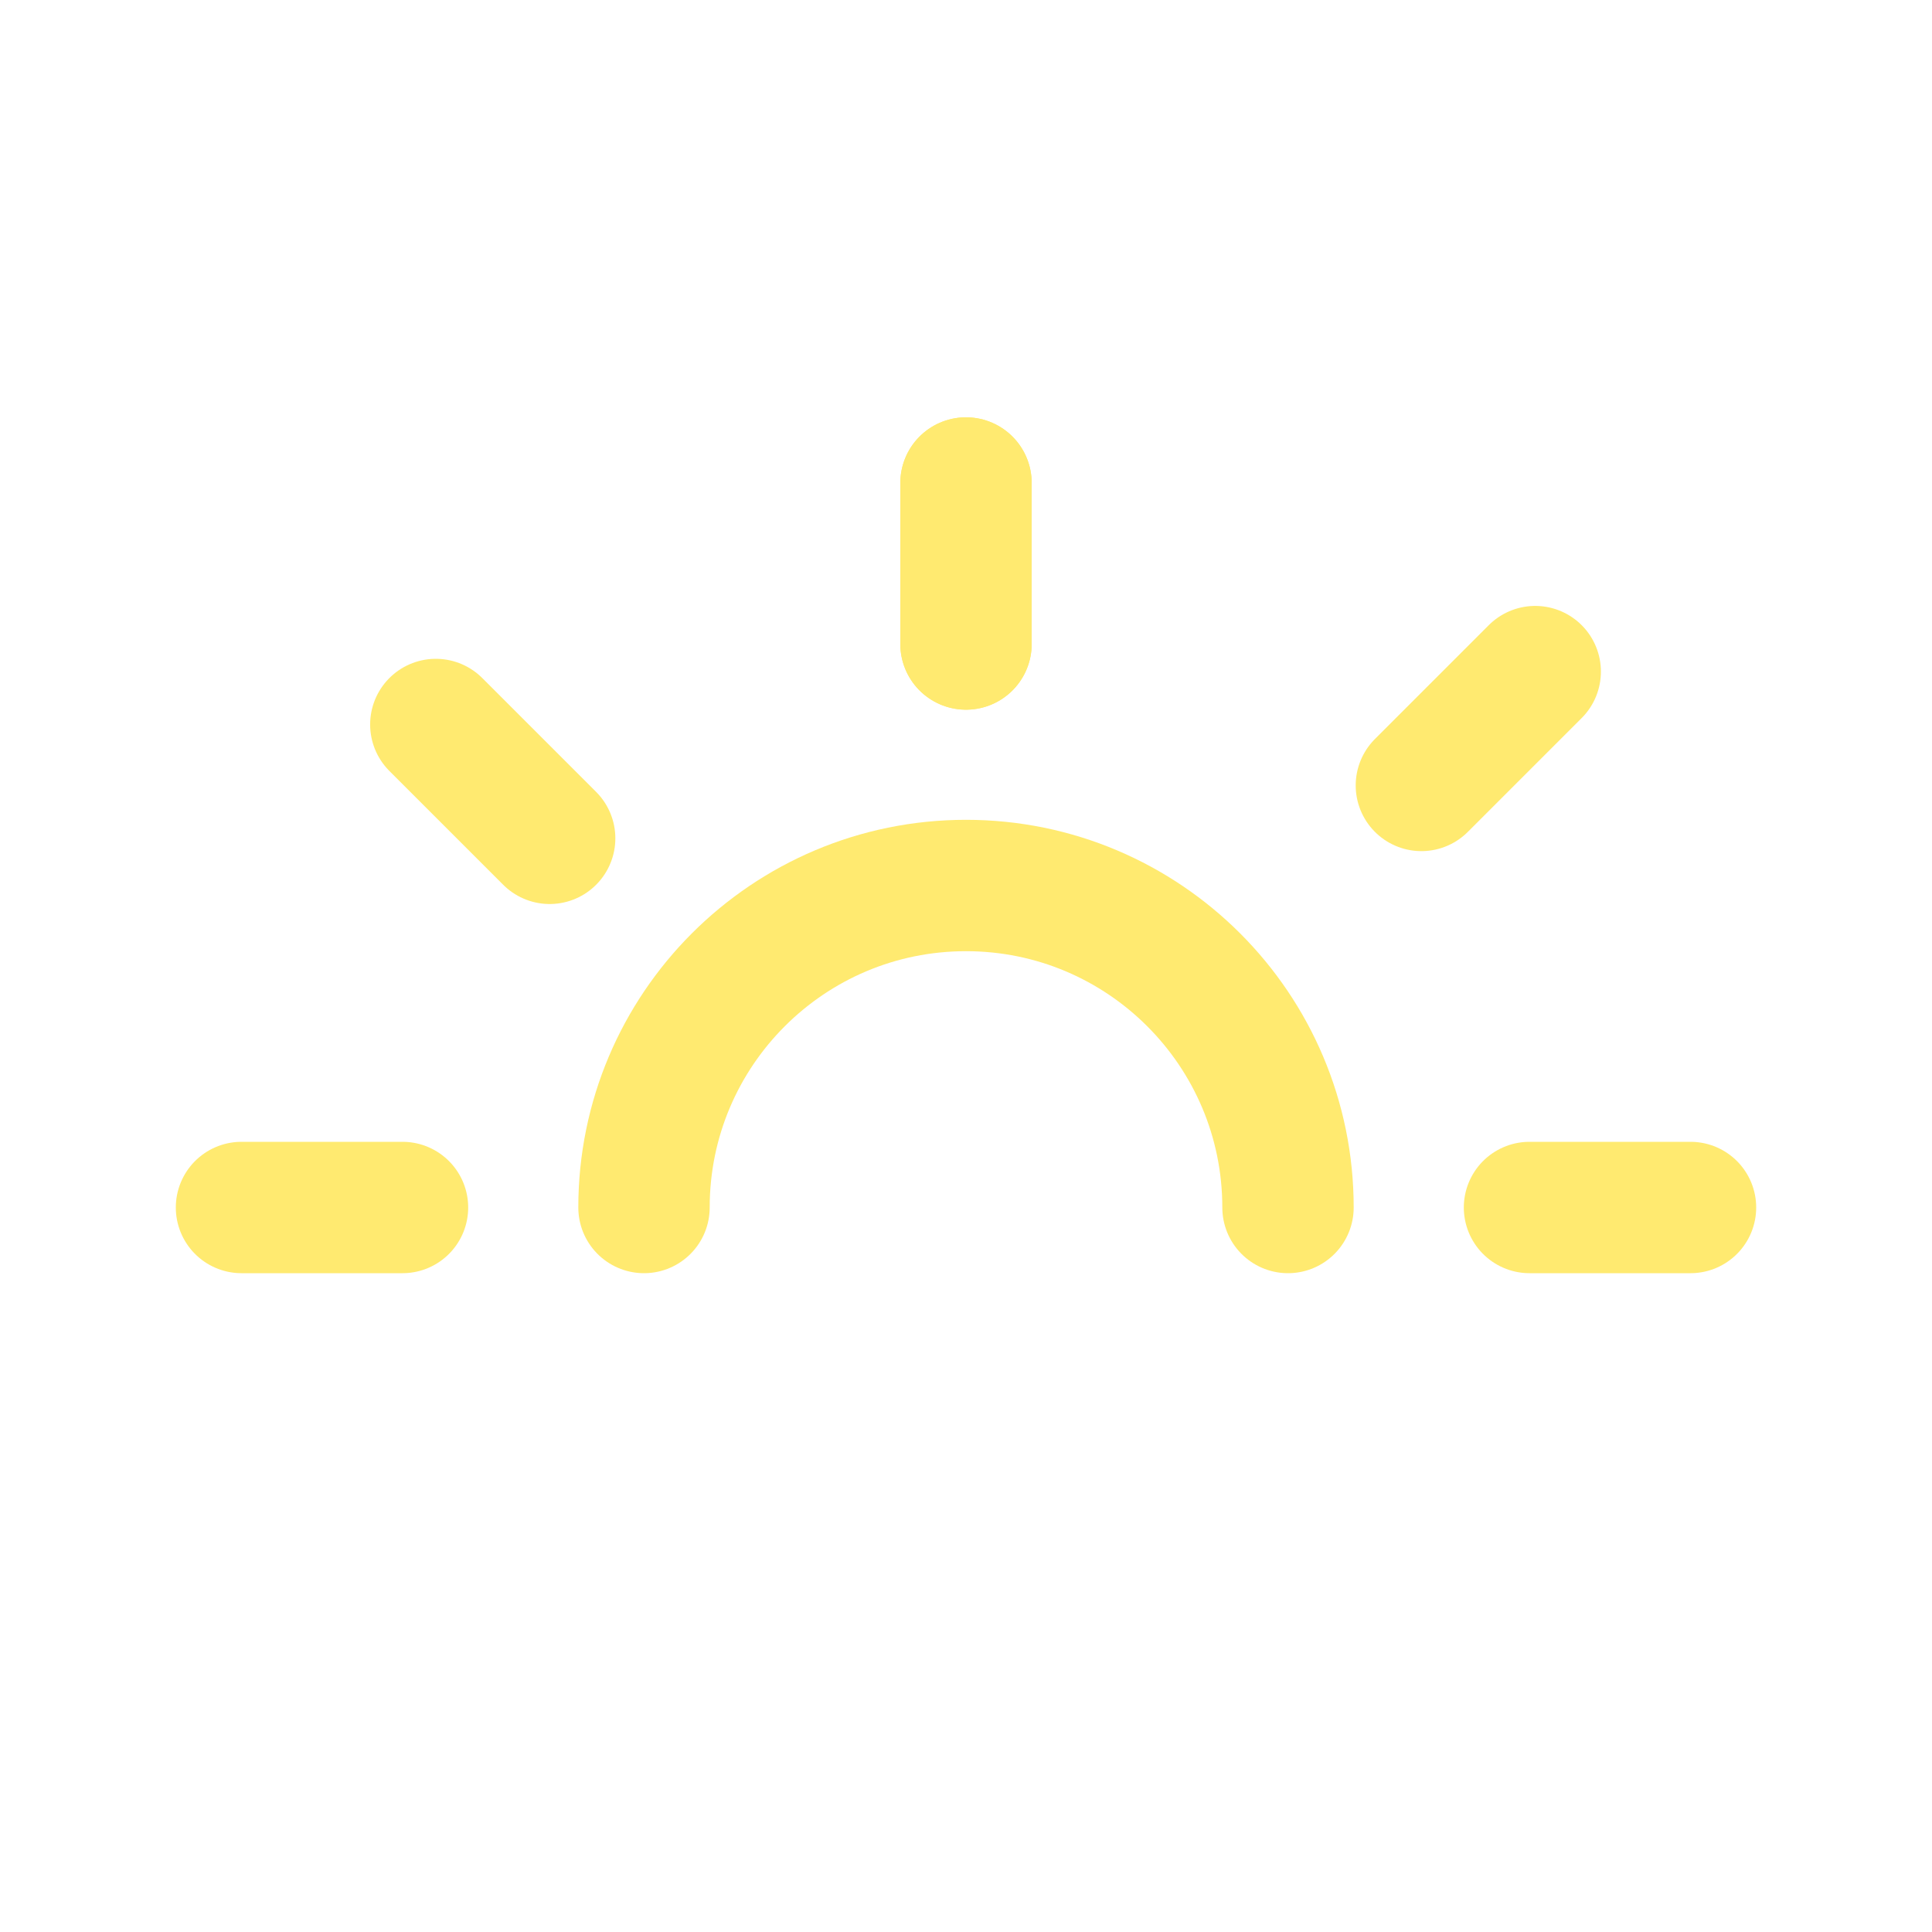
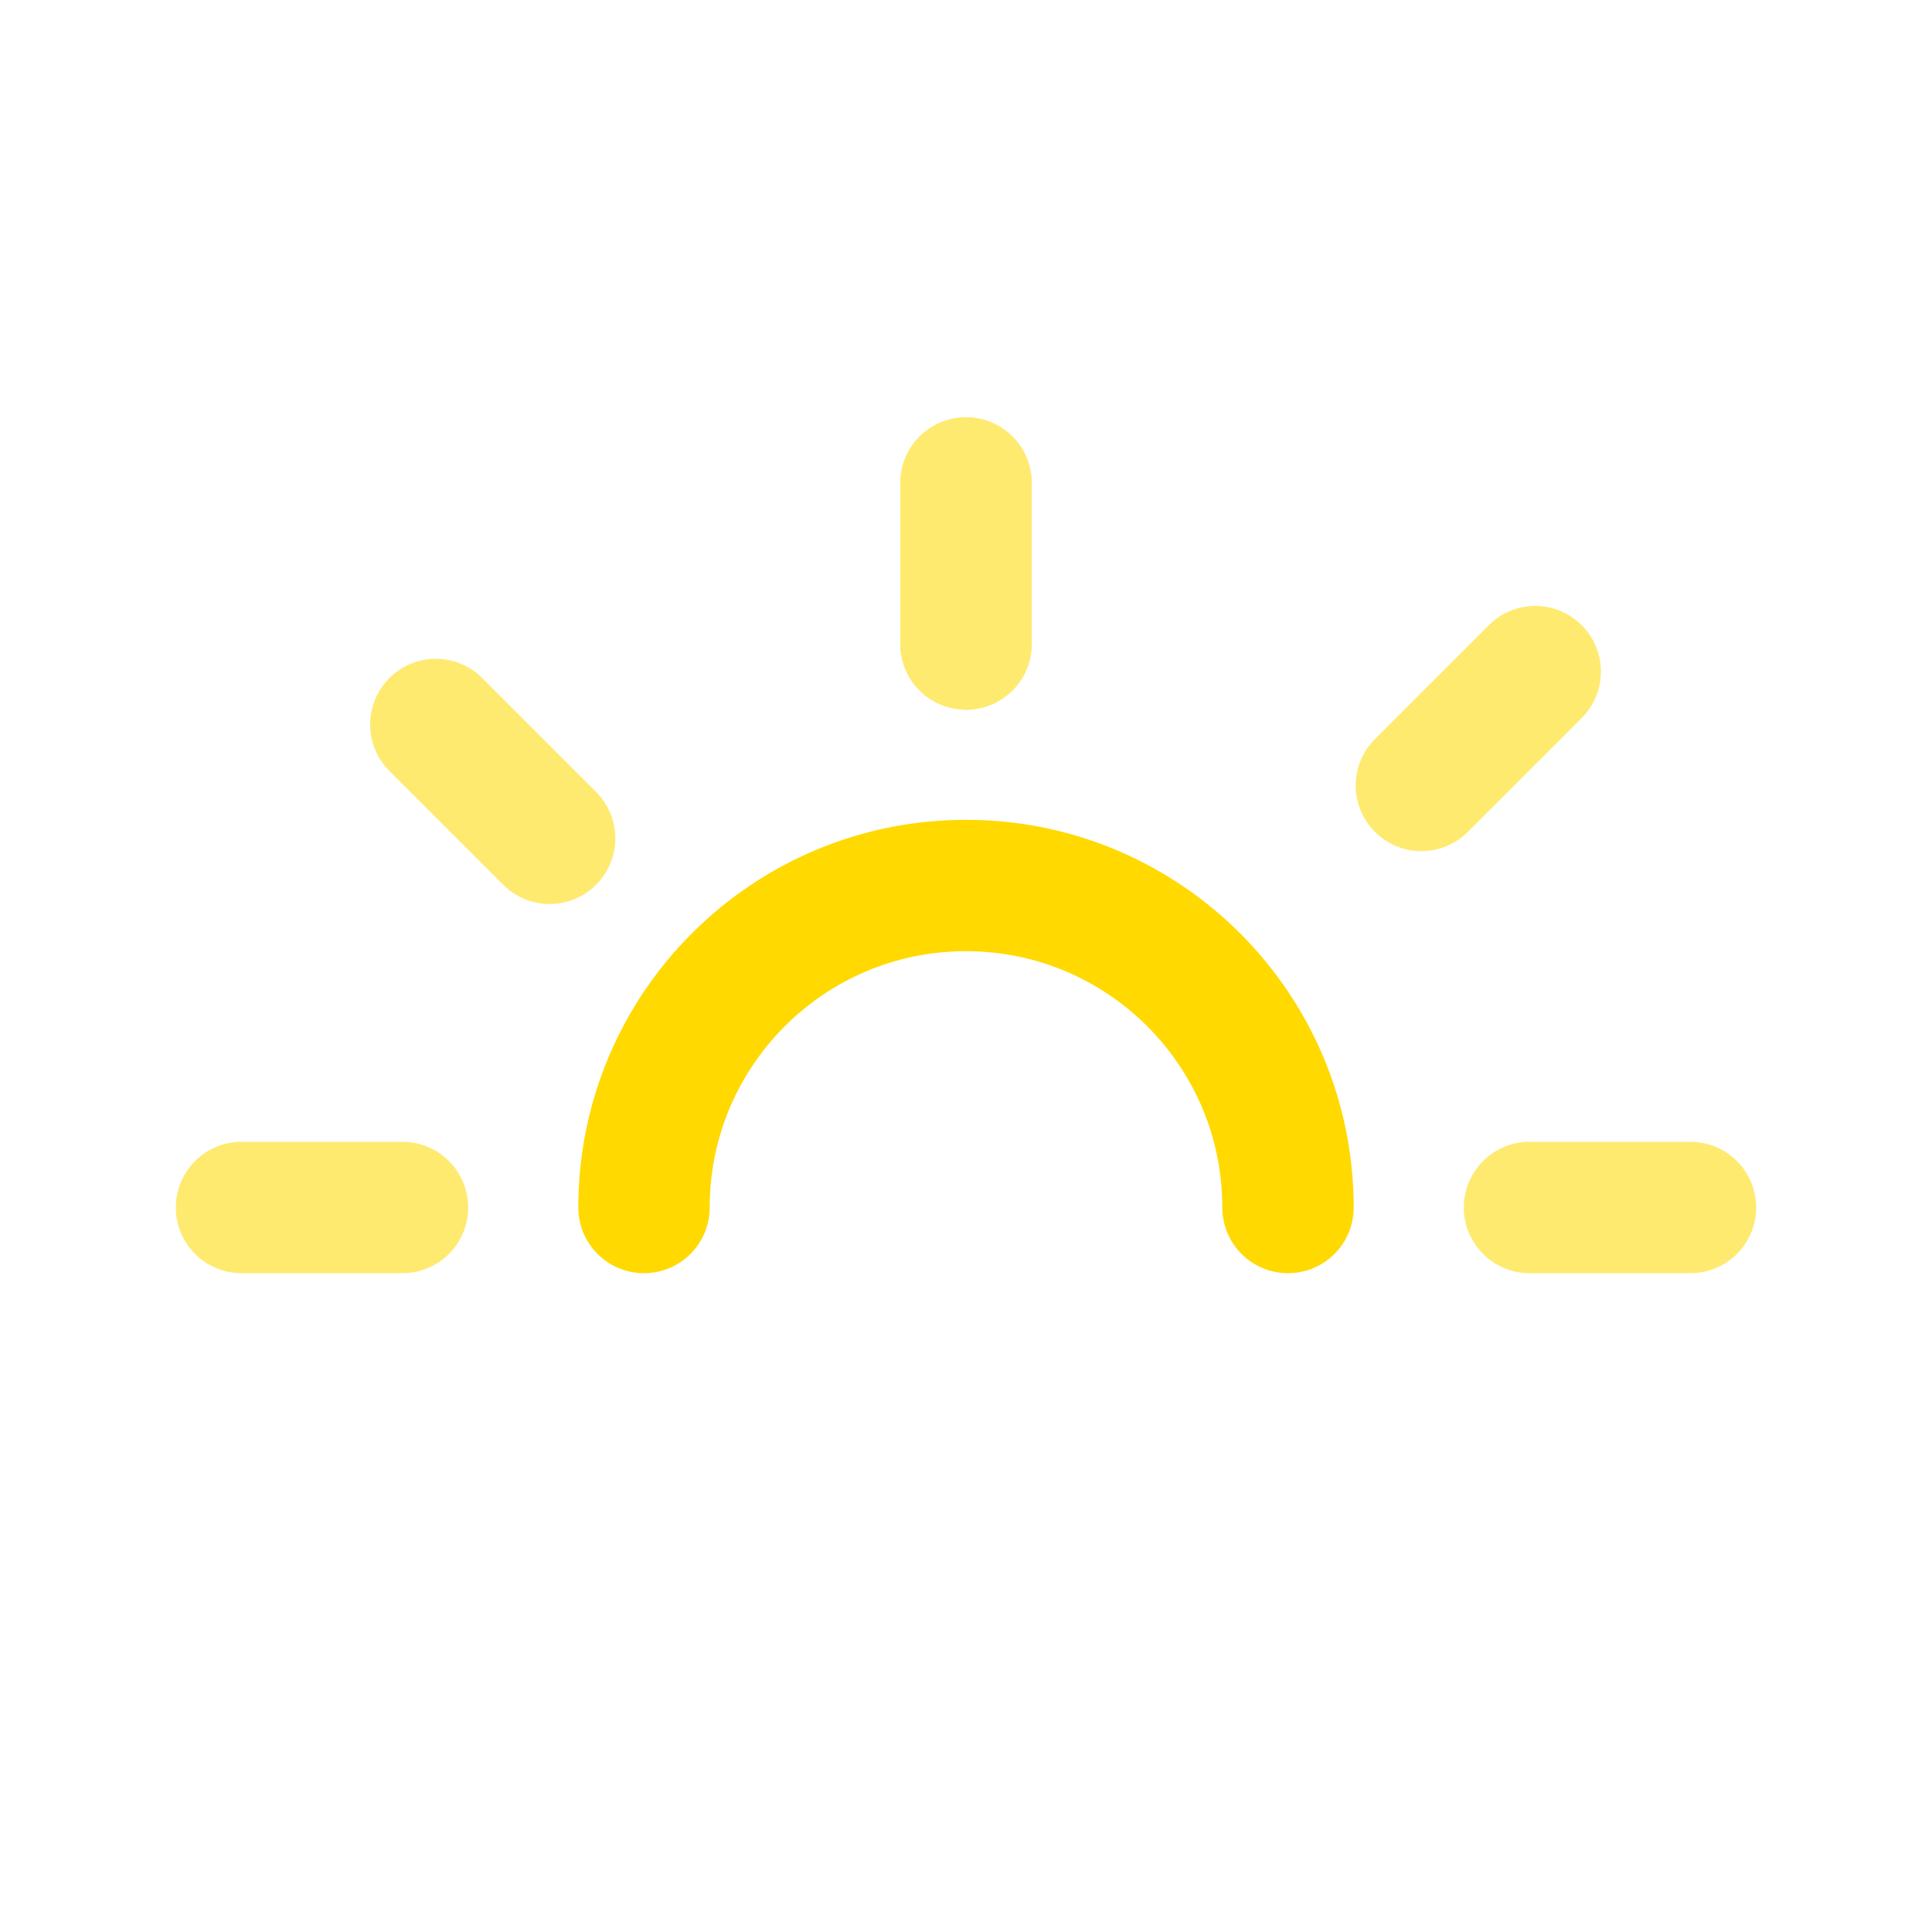
<svg xmlns="http://www.w3.org/2000/svg" width="800px" height="800px" viewBox="0 0 24 24" fill="none">
  <g id="SVGRepo_bgCarrier" stroke-width="0" />
  <g id="SVGRepo_tracerCarrier" stroke-linecap="round" stroke-linejoin="round" />
  <g id="SVGRepo_iconCarrier">
-     <path d="M8 15C8 12.791 9.791 11 12 11C14.209 11 16 12.791 16 15" stroke="#ffea70" stroke-width="1.632" stroke-linecap="round" stroke-linejoin="round" />
+     <path d="M8 15C8 12.791 9.791 11 12 11C14.209 11 16 12.791 16 15" stroke="#ffd900" stroke-width="1.632" stroke-linecap="round" stroke-linejoin="round" />
    <line x1="12" y1="8" x2="12" y2="6" stroke="#ffea70" stroke-width="1.632" stroke-linecap="round" stroke-linejoin="round" />
    <line x1="12" y1="8" x2="12" y2="6" stroke="#ffea70" stroke-width="1.632" stroke-linecap="round" stroke-linejoin="round" />
    <line x1="5" y1="15" x2="3" y2="15" stroke="#ffea70" stroke-width="1.632" stroke-linecap="round" stroke-linejoin="round" />
    <line x1="21" y1="15" x2="19" y2="15" stroke="#ffea70" stroke-width="1.632" stroke-linecap="round" stroke-linejoin="round" />
    <line x1="19.071" y1="8.343" x2="17.657" y2="9.757" stroke="#ffea70" stroke-width="1.632" stroke-linecap="round" stroke-linejoin="round" />
    <line x1="5.414" y1="9" x2="6.828" y2="10.414" stroke="#ffea70" stroke-width="1.632" stroke-linecap="round" stroke-linejoin="round" />
  </g>
</svg>
